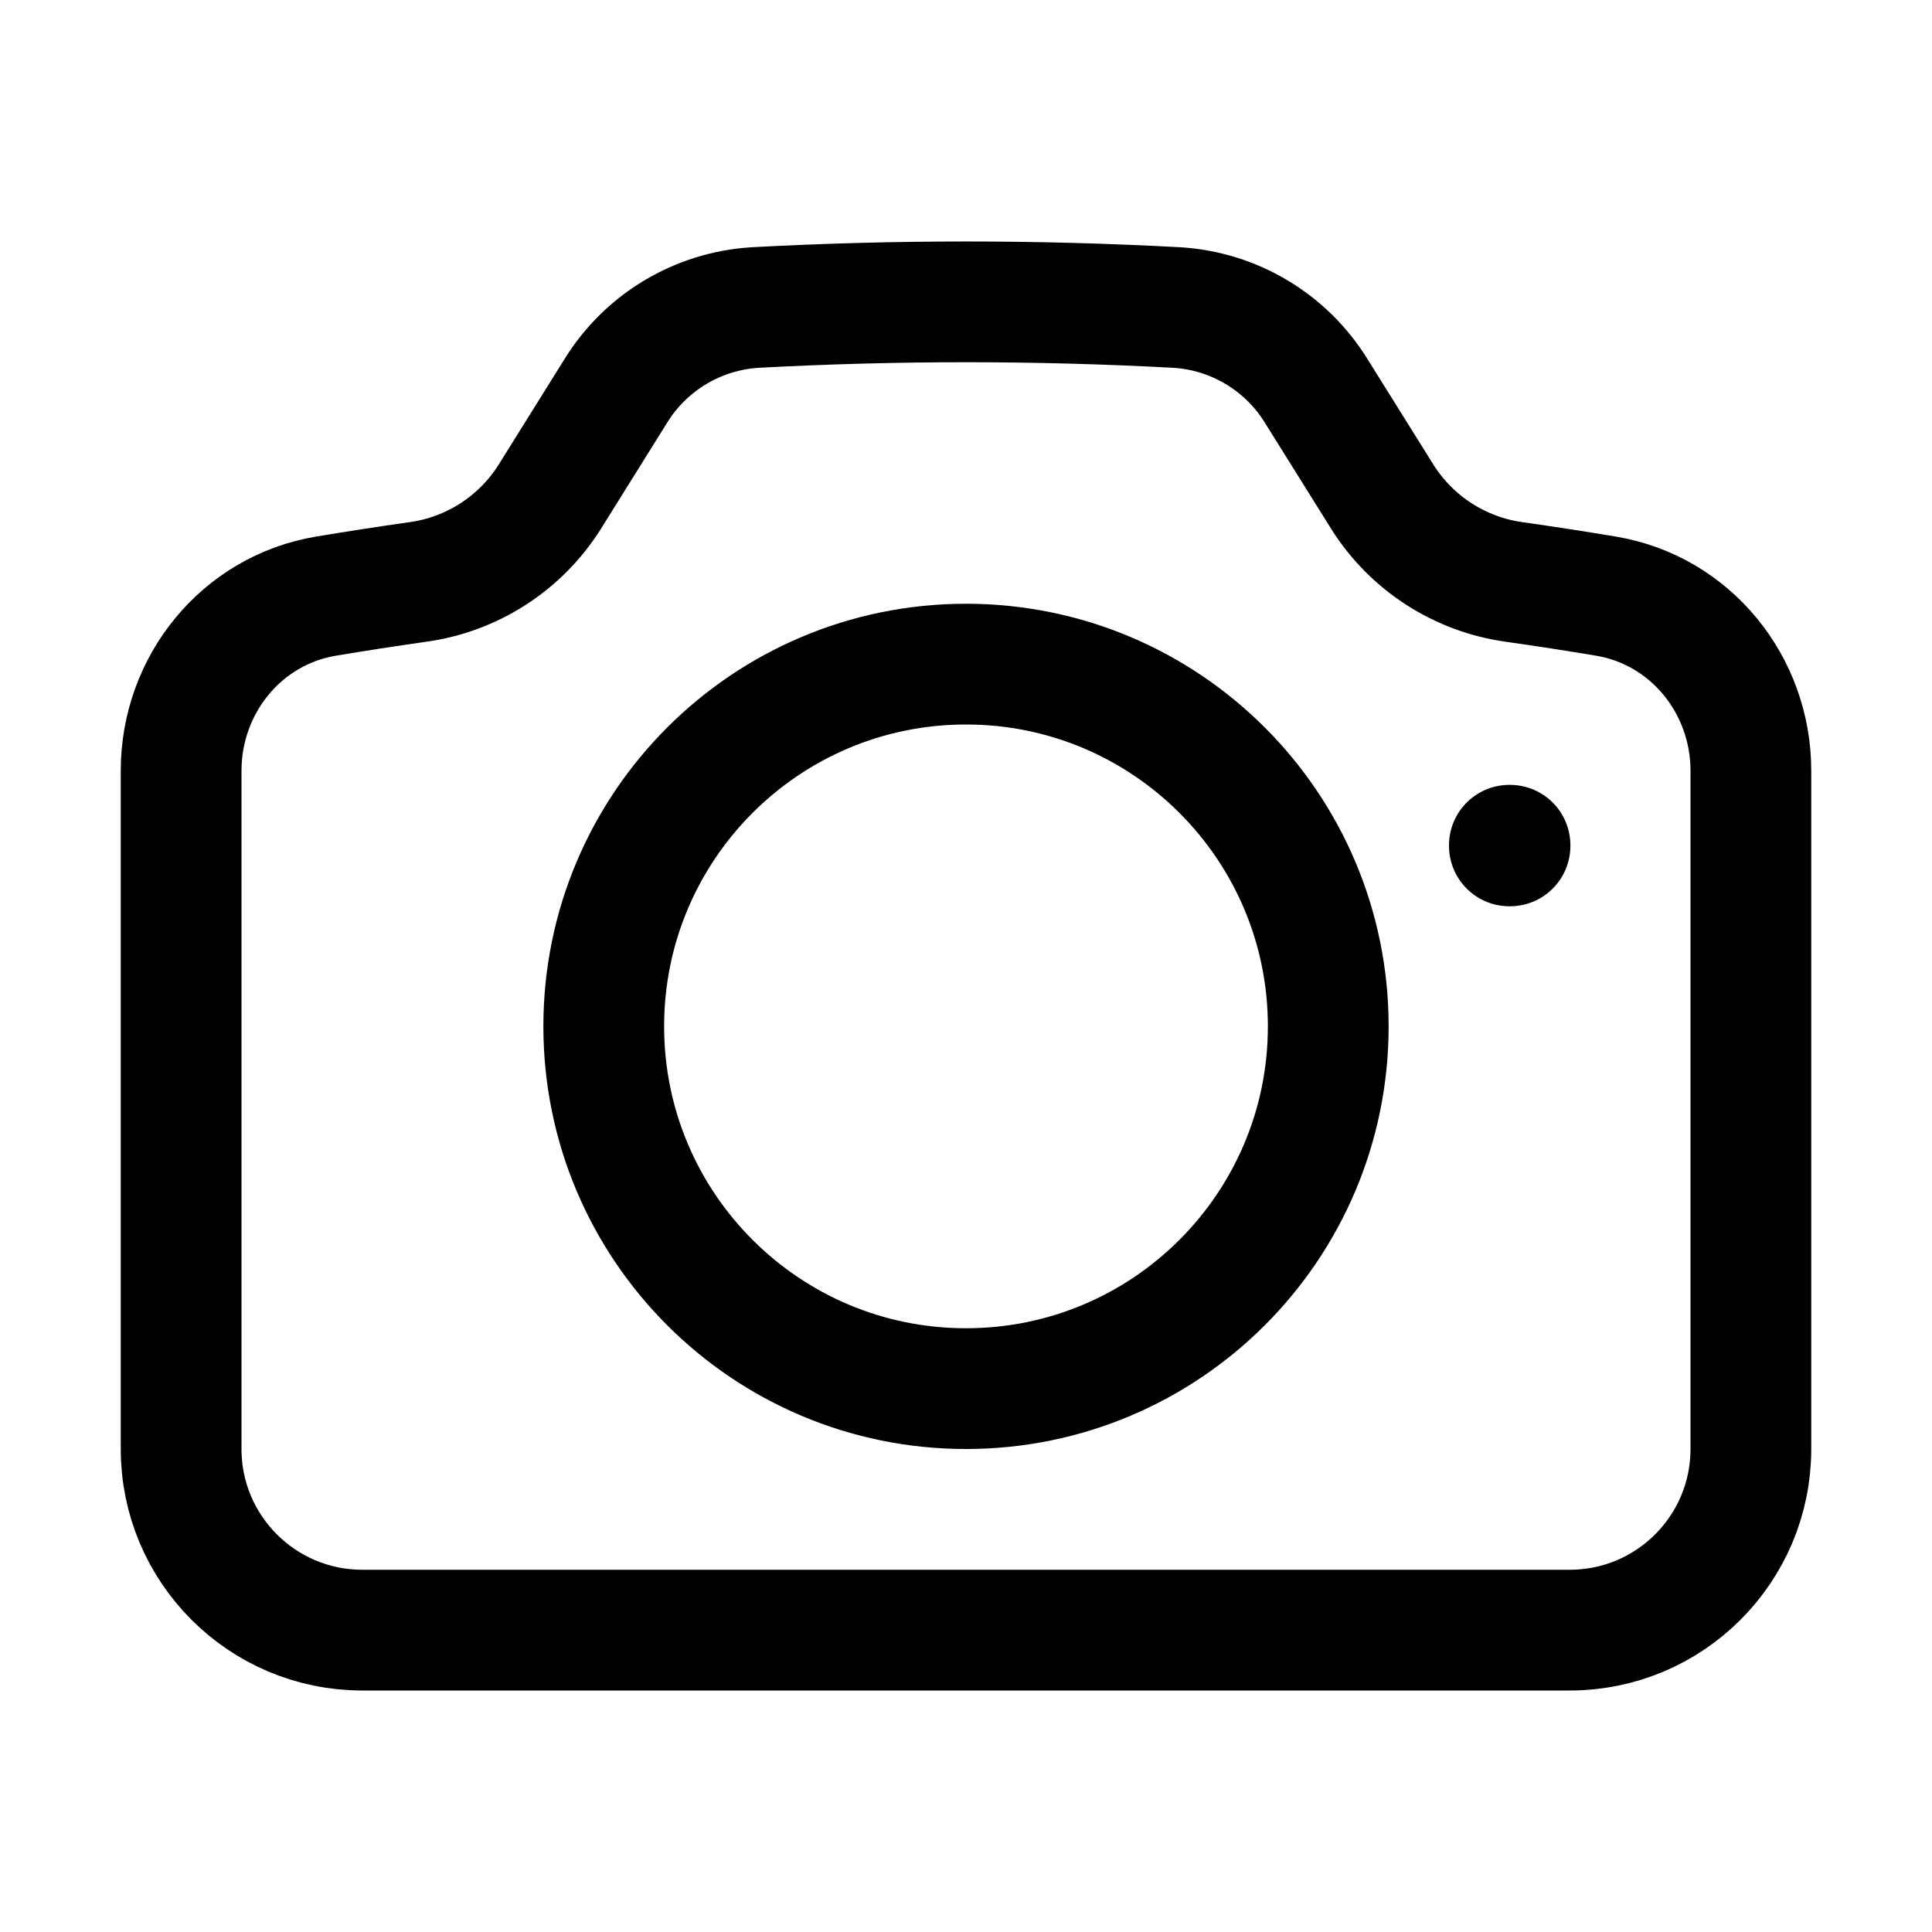
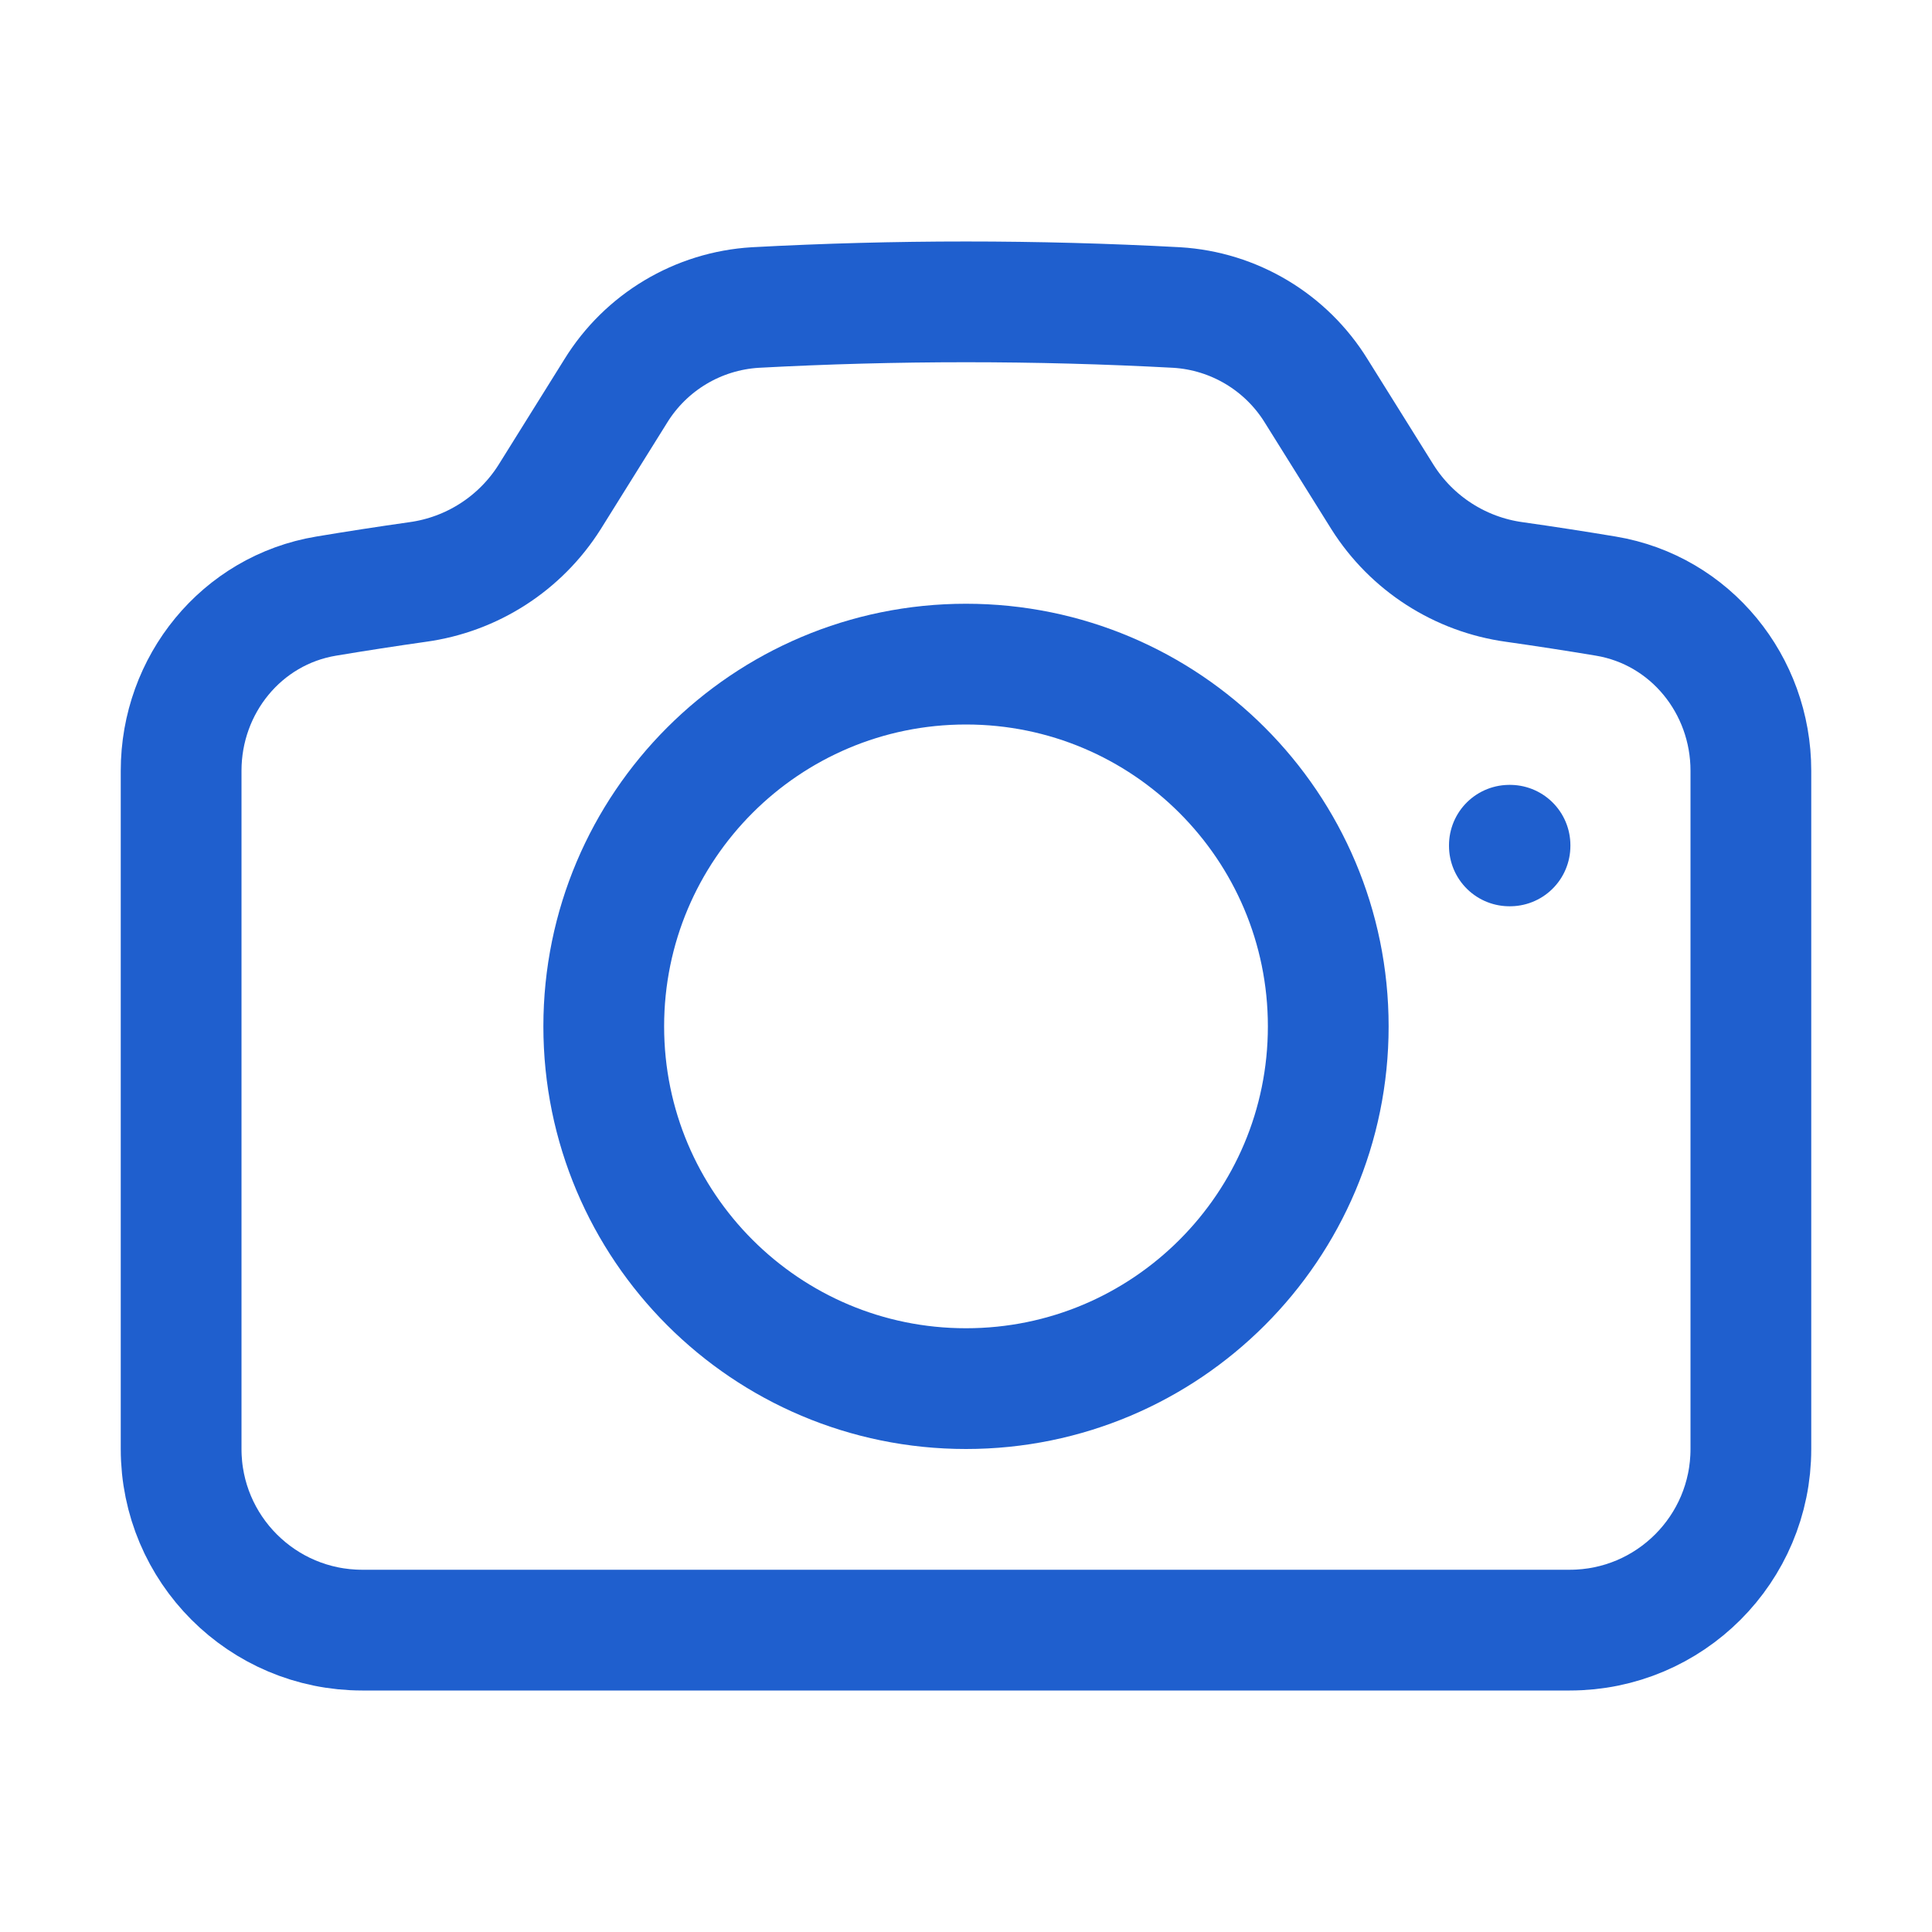
- <svg xmlns="http://www.w3.org/2000/svg" fill="none" viewBox="0 0 24 24" stroke-width="1.5" stroke="currentColor" class="w-6 h-6">
+ <svg xmlns="http://www.w3.org/2000/svg" fill="none" viewBox="0 0 24 24" stroke-width="1.5" stroke="rgb(31, 95, 206)" class="w-6 h-6">
  <path stroke-linecap="round" stroke-linejoin="round" d="M6.827 6.175A2.31 2.31 0 0 1 5.186 7.23c-.38.054-.757.112-1.134.175C2.999 7.58 2.25 8.507 2.25 9.574V18a2.25 2.25 0 0 0 2.25 2.25h15A2.25 2.25 0 0 0 21.75 18V9.574c0-1.067-.75-1.994-1.802-2.169a47.865 47.865 0 0 0-1.134-.175 2.31 2.31 0 0 1-1.64-1.055l-.822-1.316a2.192 2.192 0 0 0-1.736-1.039 48.774 48.774 0 0 0-5.232 0 2.192 2.192 0 0 0-1.736 1.039l-.821 1.316Z" />
  <path stroke-linecap="round" stroke-linejoin="round" d="M16.5 12.75a4.5 4.5 0 1 1-9 0 4.5 4.5 0 0 1 9 0ZM18.75 10.5h.008v.008h-.008V10.5Z" />
</svg>
